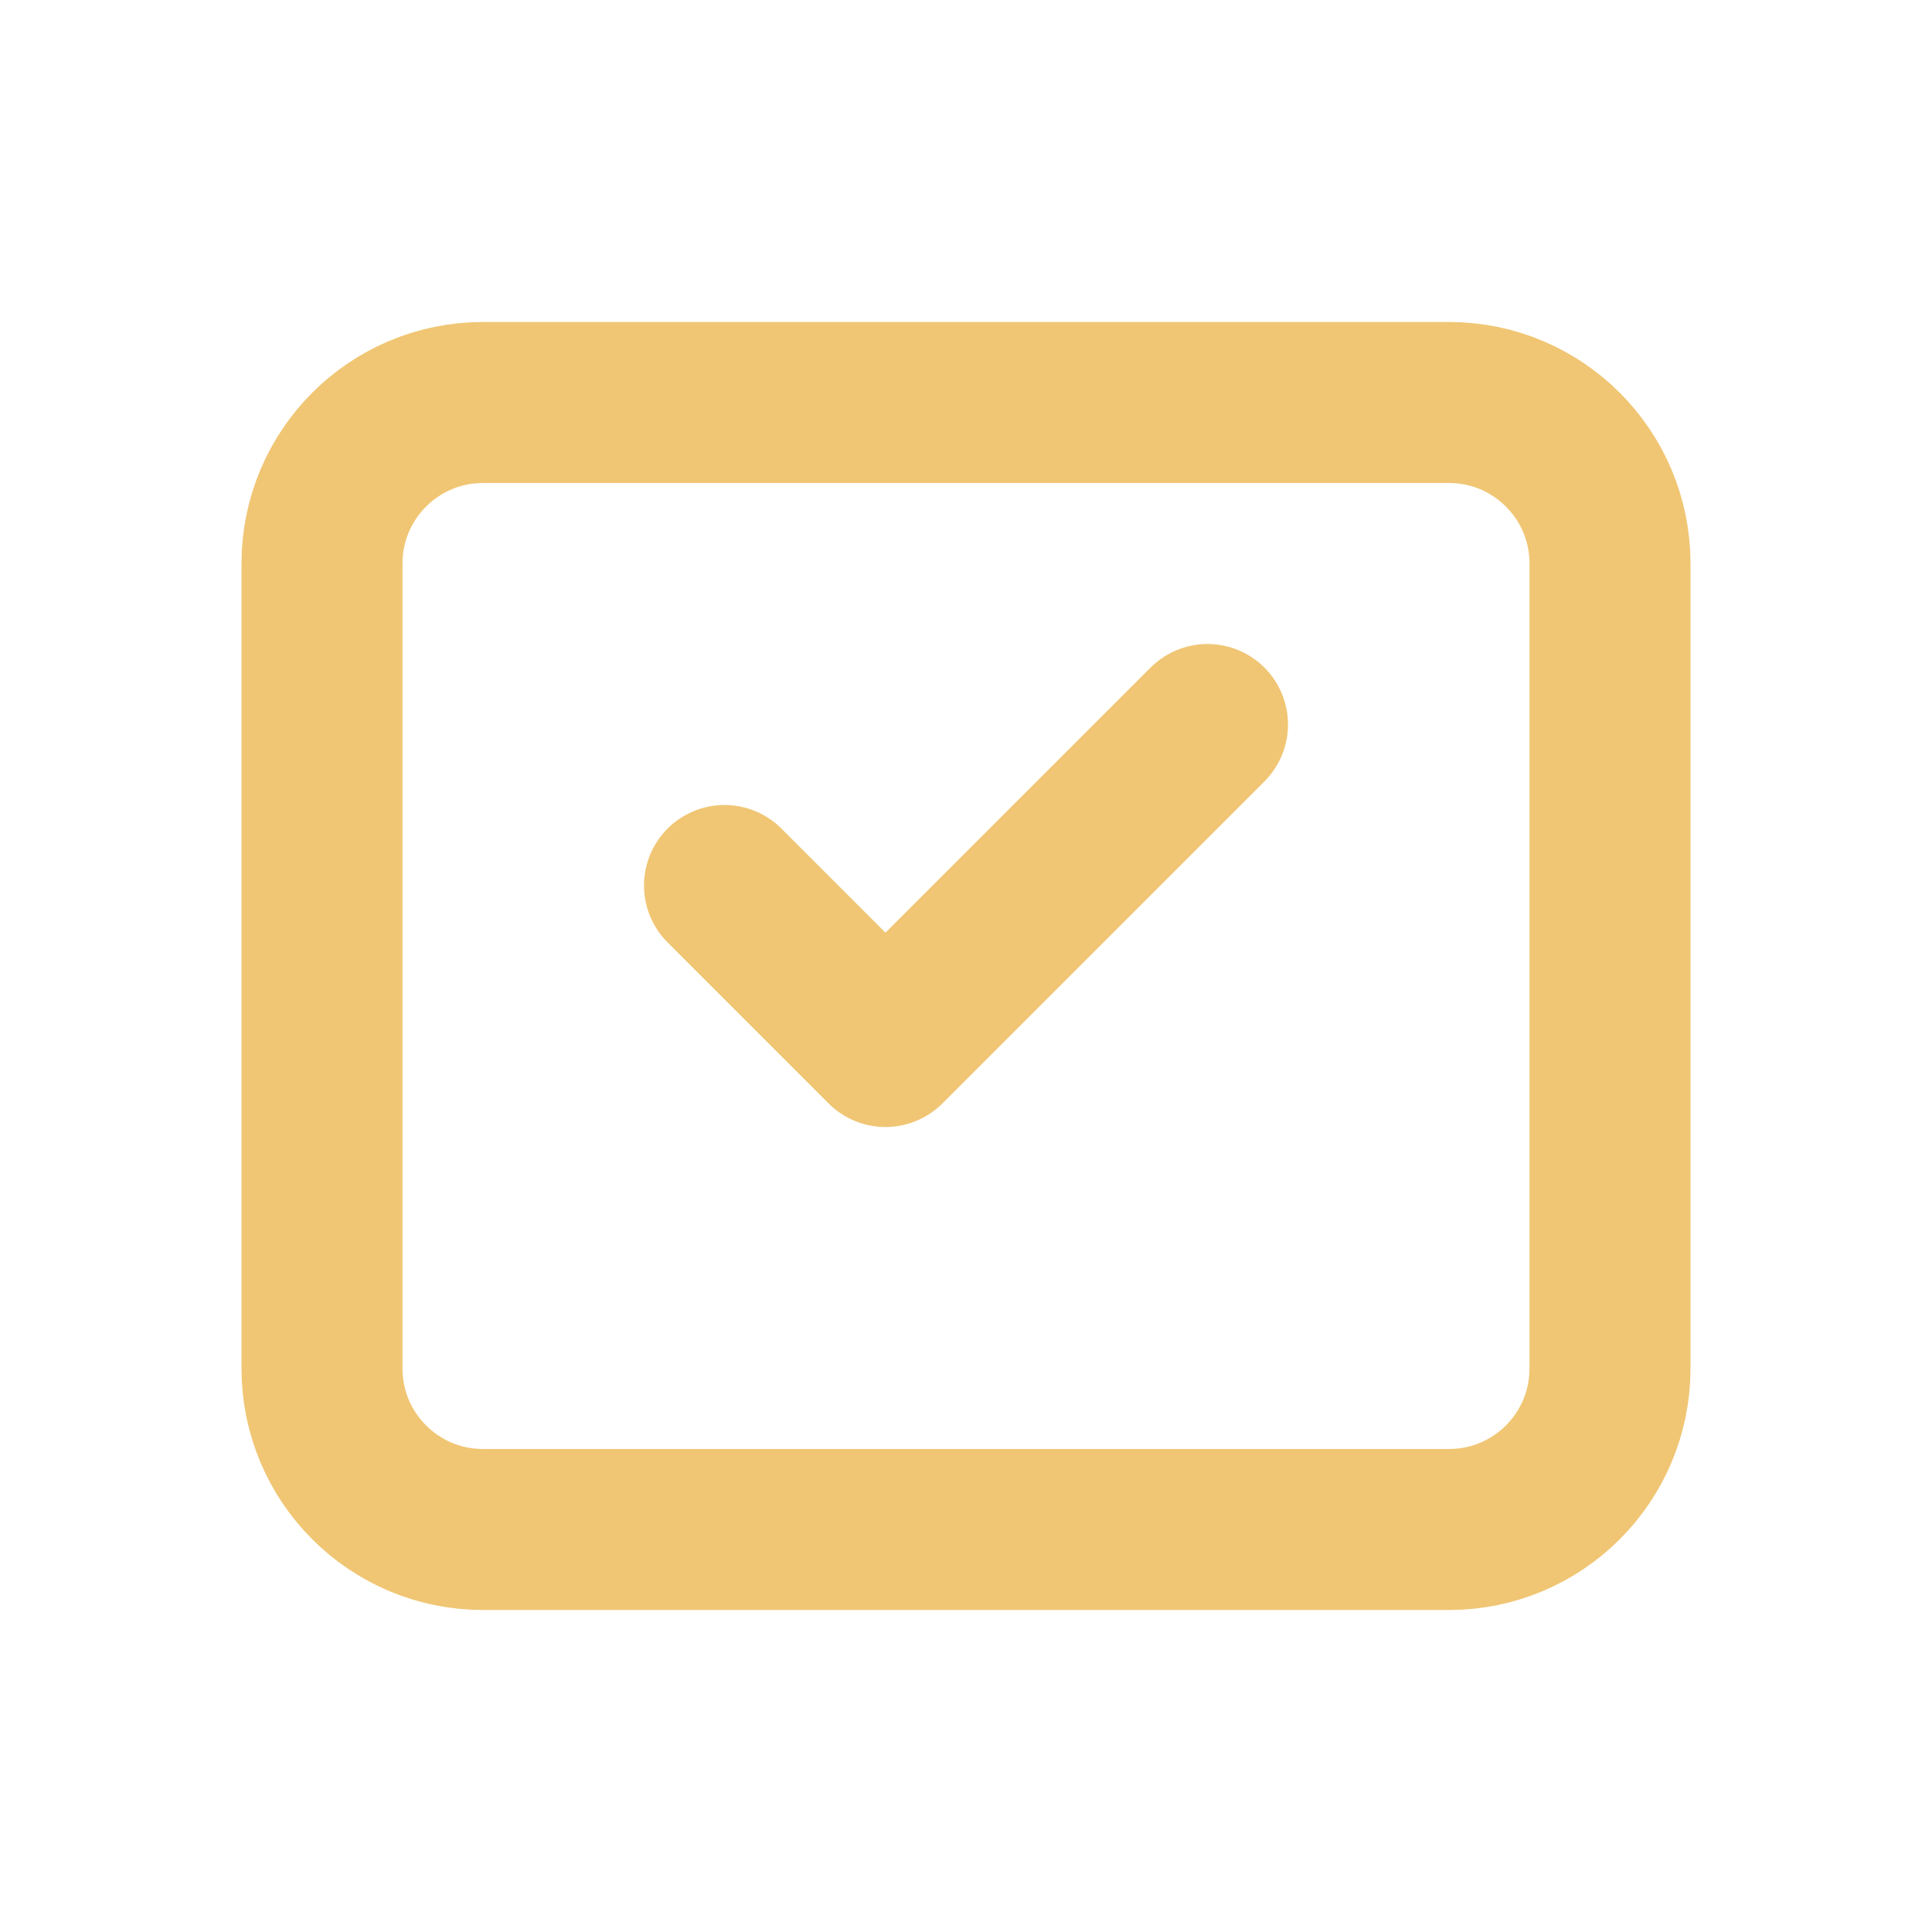
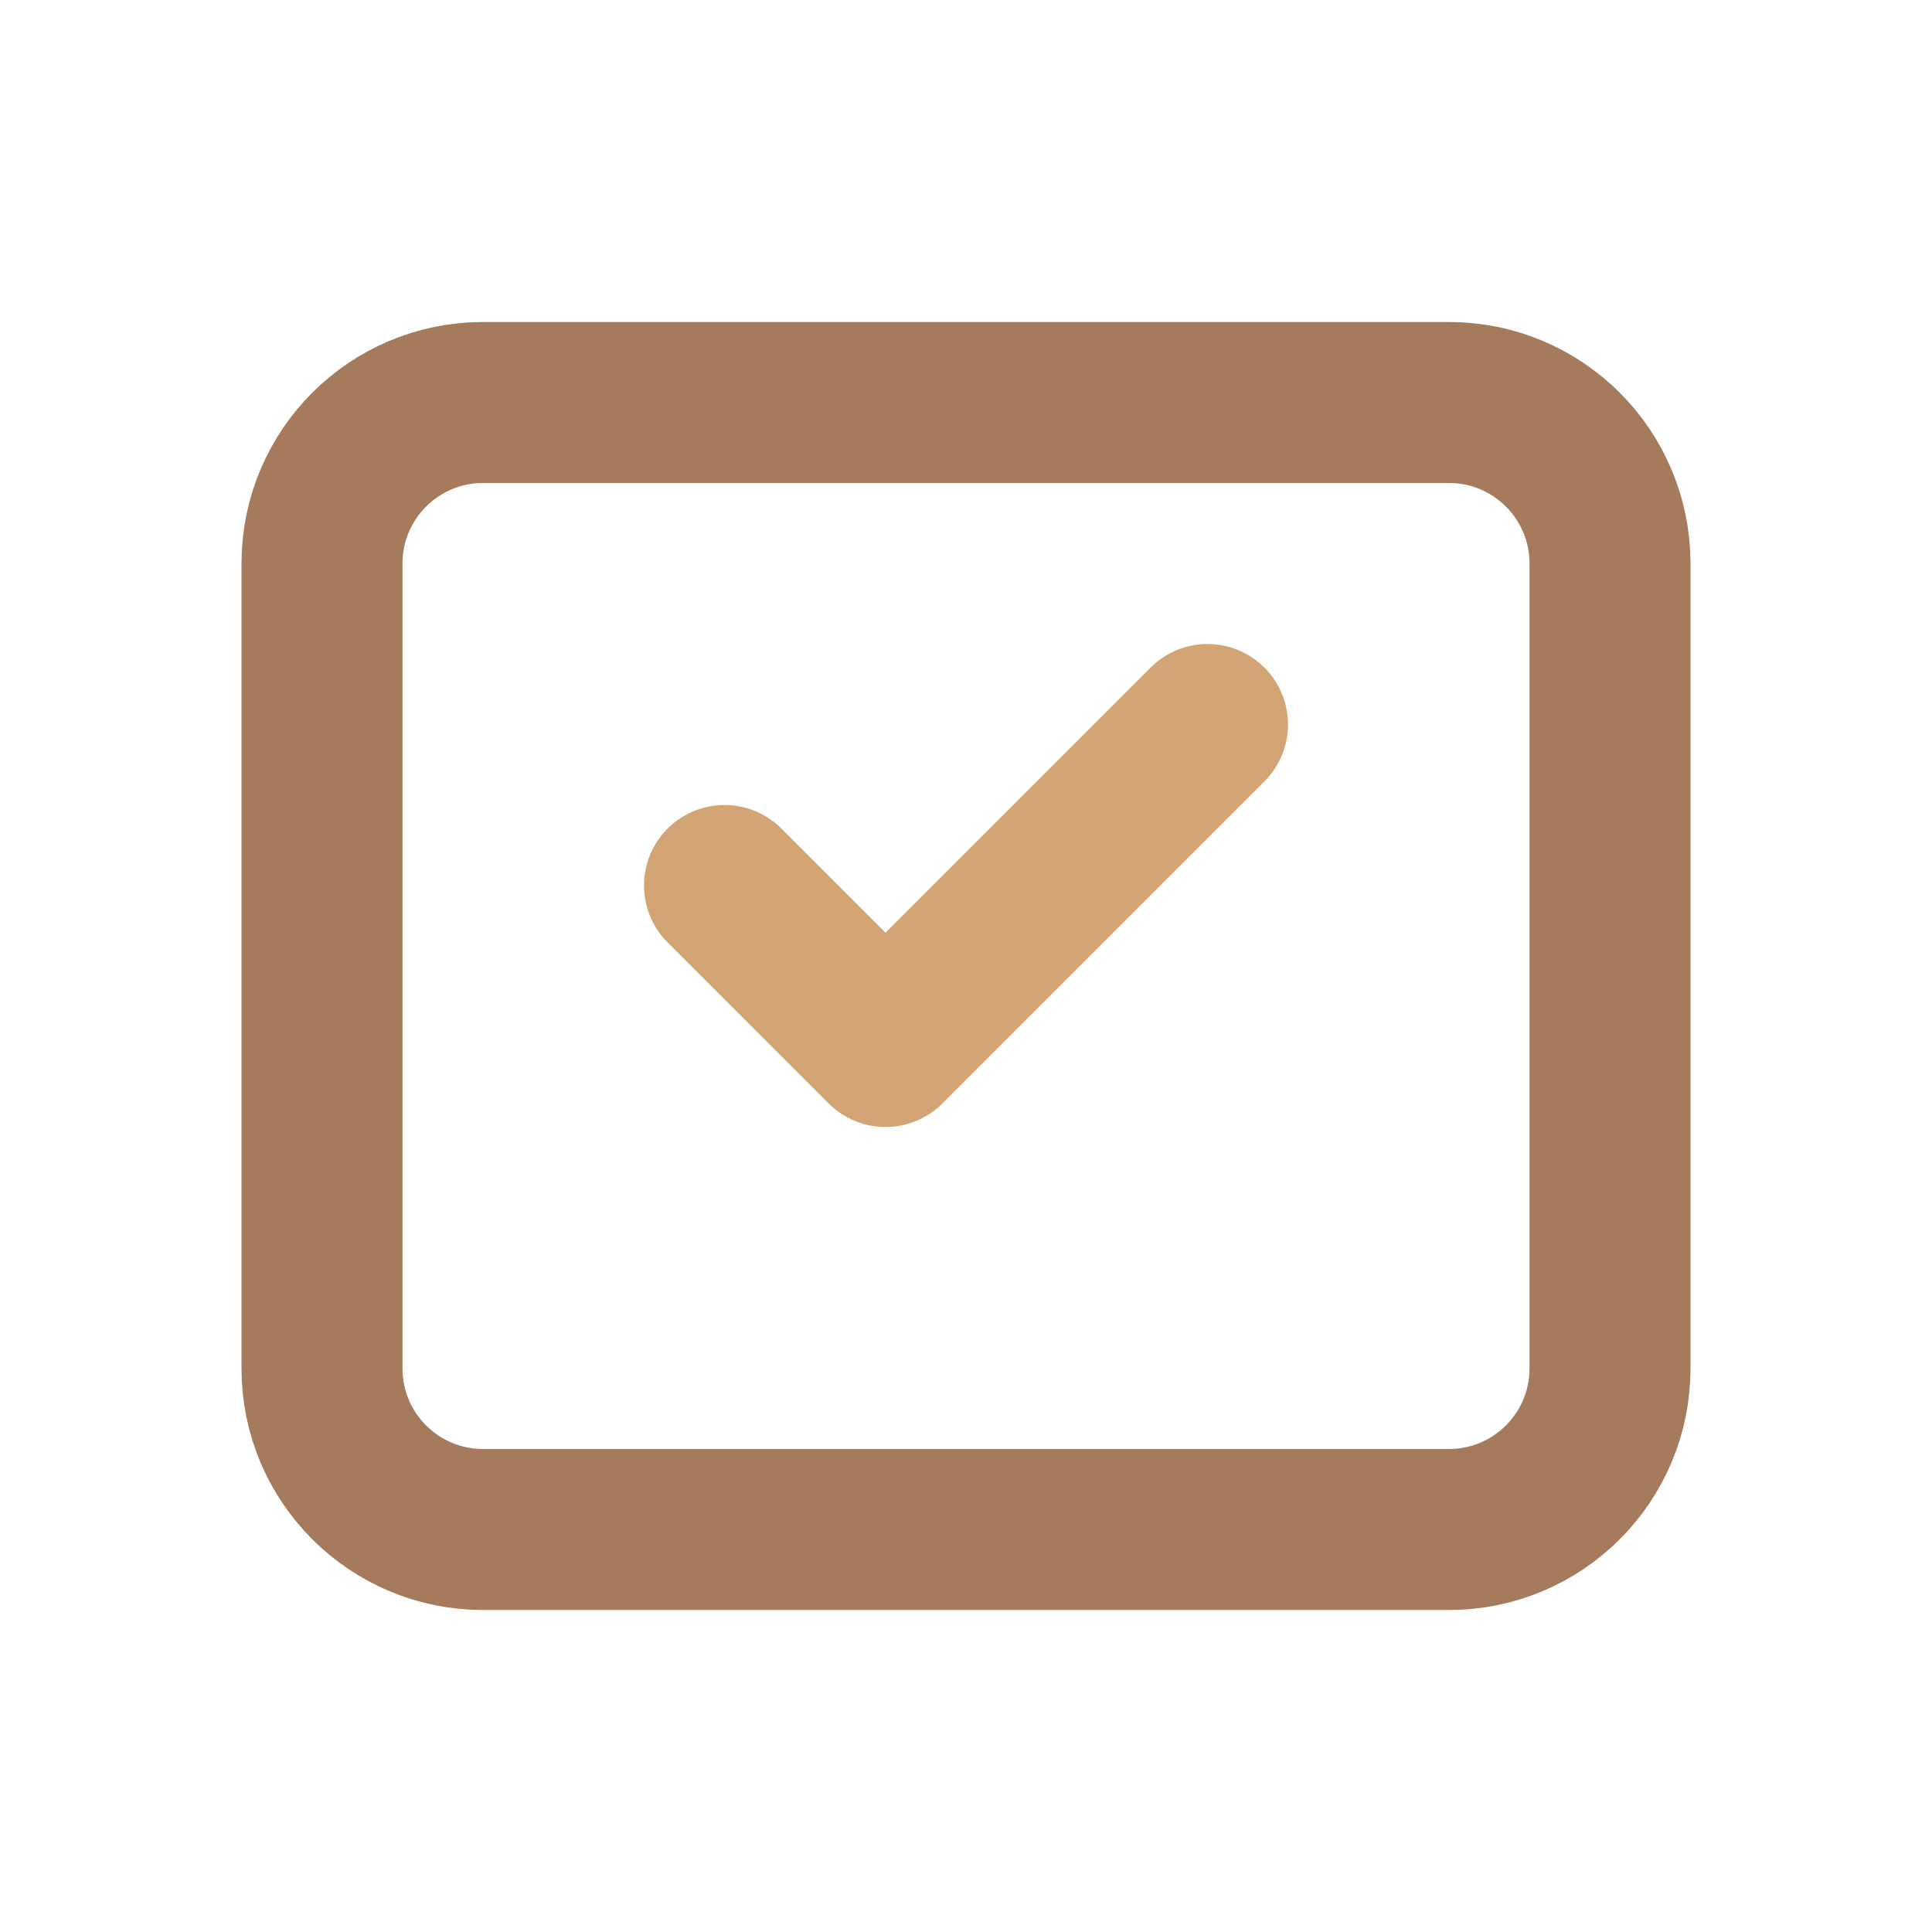
<svg xmlns="http://www.w3.org/2000/svg" viewBox="0 0 24 24" fill="none">
-   <path d="M9 11l2 2 4-4" stroke="#f0c674" stroke-width="2" stroke-linecap="round" stroke-linejoin="round" />
-   <rect x="4" y="5" width="16" height="14" rx="2" stroke="#f0c674" stroke-width="2" />
+   <path d="M9 11l2 2 4-4" stroke="#d4a574" stroke-width="2" stroke-linecap="round" stroke-linejoin="round" />
+   <rect x="4" y="5" width="16" height="14" rx="2" stroke="#a67b5b" stroke-width="2" />
</svg>
